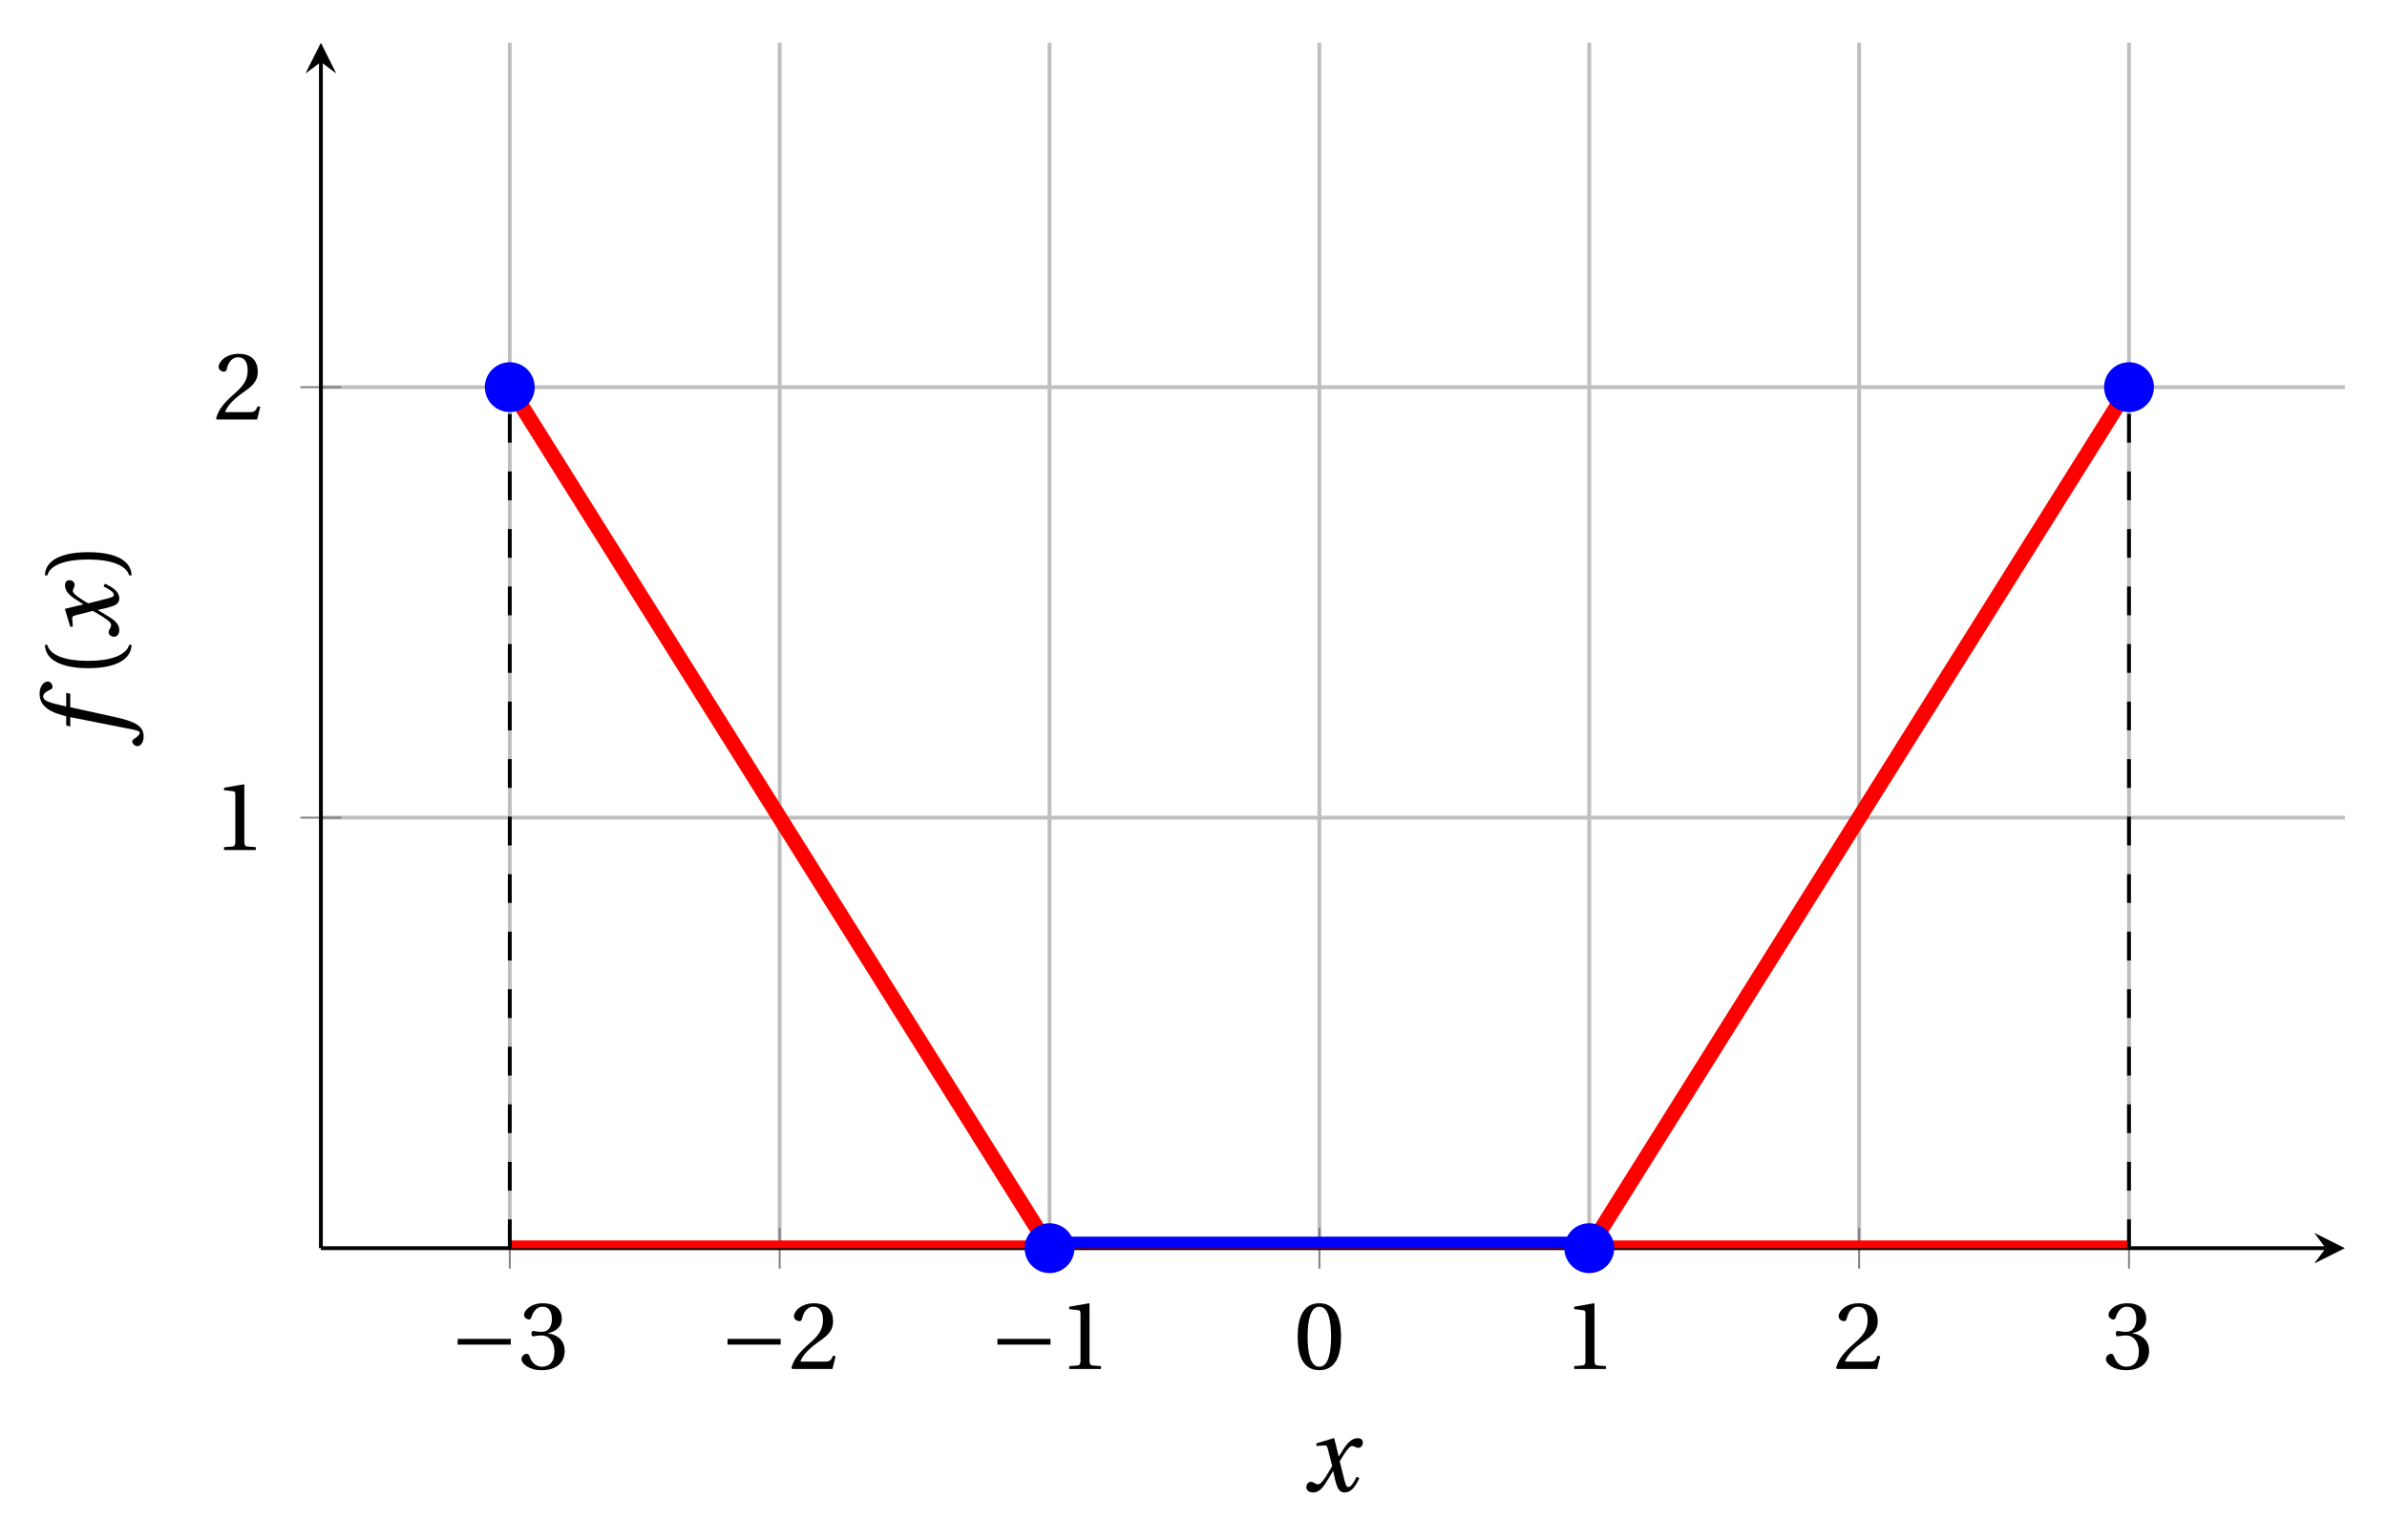
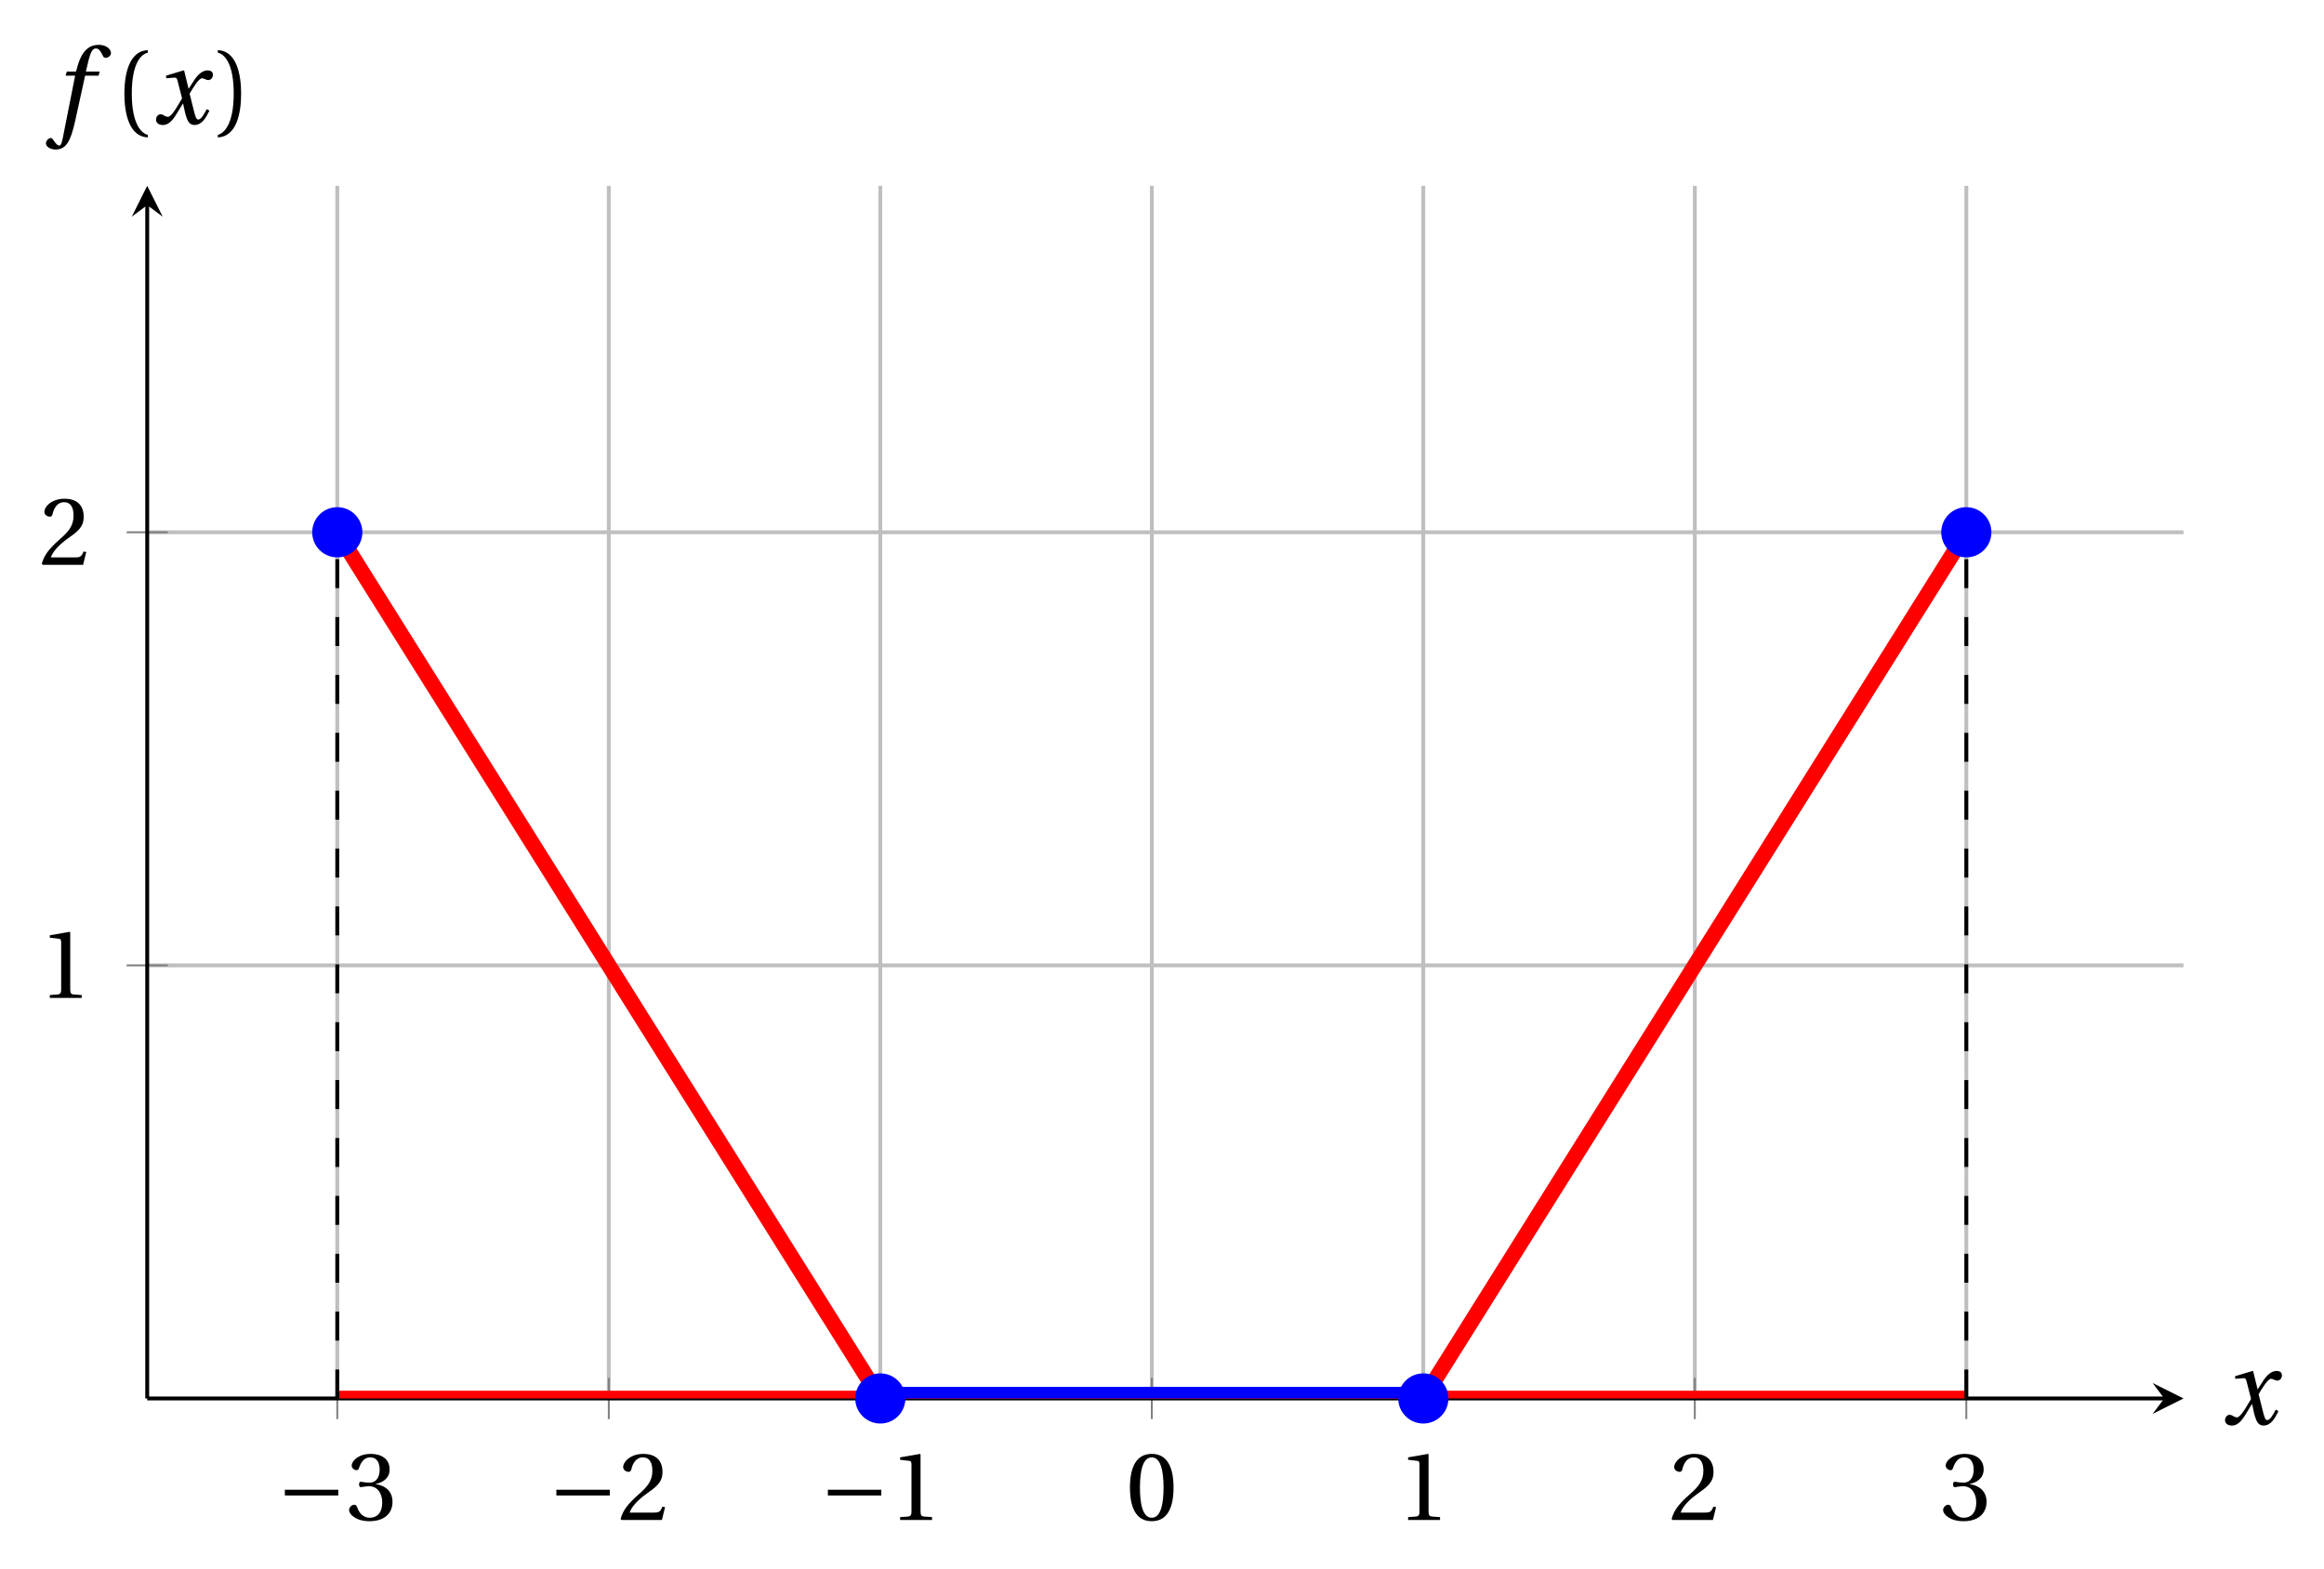
- <svg xmlns="http://www.w3.org/2000/svg" xmlns:xlink="http://www.w3.org/1999/xlink" width="248pt" height="160pt" viewBox="0 0 248 160">
+ <svg xmlns="http://www.w3.org/2000/svg" xmlns:xlink="http://www.w3.org/1999/xlink" width="240pt" height="162pt" viewBox="0 0 240 162">
  <defs>
    <g>
      <g id="glyph-0-0">
        <path d="M 6.375 -2.531 L 6.375 -3.125 L 0.859 -3.125 L 0.859 -2.531 Z M 6.375 -2.531 " />
      </g>
      <g id="glyph-1-0">
        <path d="M 1.297 -3.672 C 1.297 -3.5 1.359 -3.391 1.484 -3.391 C 1.609 -3.391 1.875 -3.484 2.359 -3.484 C 3.203 -3.484 3.688 -2.719 3.688 -1.844 C 3.688 -0.656 3.094 -0.234 2.391 -0.234 C 1.719 -0.234 1.297 -0.734 1.109 -1.297 C 1.047 -1.484 0.938 -1.578 0.797 -1.578 C 0.625 -1.578 0.266 -1.391 0.266 -1.016 C 0.266 -0.594 0.969 0.125 2.375 0.125 C 3.828 0.125 4.75 -0.609 4.75 -1.891 C 4.75 -3.234 3.594 -3.641 3.047 -3.688 L 3.047 -3.734 C 3.578 -3.828 4.453 -4.219 4.453 -5.219 C 4.453 -6.328 3.578 -6.828 2.5 -6.828 C 1.188 -6.828 0.531 -6.062 0.531 -5.625 C 0.531 -5.312 0.875 -5.141 1.016 -5.141 C 1.156 -5.141 1.234 -5.219 1.281 -5.344 C 1.5 -6.031 1.875 -6.469 2.438 -6.469 C 3.234 -6.469 3.422 -5.766 3.422 -5.203 C 3.422 -4.609 3.203 -3.859 2.359 -3.859 C 1.875 -3.859 1.609 -3.953 1.484 -3.953 C 1.359 -3.953 1.297 -3.859 1.297 -3.672 Z M 1.297 -3.672 " />
      </g>
      <g id="glyph-1-1">
        <path d="M 4.859 -1.328 L 4.578 -1.375 C 4.375 -0.828 4.172 -0.766 3.766 -0.766 L 1.203 -0.766 C 1.359 -1.281 1.953 -2 2.891 -2.672 C 3.859 -3.375 4.594 -3.828 4.594 -4.953 C 4.594 -6.344 3.672 -6.828 2.625 -6.828 C 1.25 -6.828 0.531 -5.984 0.531 -5.469 C 0.531 -5.125 0.906 -4.969 1.078 -4.969 C 1.266 -4.969 1.328 -5.062 1.375 -5.234 C 1.531 -5.922 1.922 -6.469 2.547 -6.469 C 3.328 -6.469 3.547 -5.812 3.547 -5.078 C 3.547 -4.016 3 -3.406 2.125 -2.641 C 0.891 -1.562 0.469 -0.875 0.266 -0.094 L 0.375 0 L 4.531 0 Z M 4.859 -1.328 " />
      </g>
      <g id="glyph-1-2">
        <path d="M 4.391 0 L 4.391 -0.297 L 3.547 -0.359 C 3.328 -0.375 3.203 -0.469 3.203 -0.859 L 3.203 -6.766 L 3.156 -6.828 L 1.094 -6.469 L 1.094 -6.219 L 2.031 -6.109 C 2.203 -6.094 2.266 -6.016 2.266 -5.719 L 2.266 -0.859 C 2.266 -0.656 2.234 -0.547 2.172 -0.469 C 2.125 -0.406 2.047 -0.375 1.938 -0.359 L 1.094 -0.297 L 1.094 0 Z M 4.391 0 " />
      </g>
      <g id="glyph-1-3">
        <path d="M 2.656 -6.469 C 3.609 -6.469 3.875 -4.984 3.875 -3.344 C 3.875 -1.719 3.609 -0.234 2.656 -0.234 C 1.703 -0.234 1.438 -1.719 1.438 -3.344 C 1.438 -4.984 1.703 -6.469 2.656 -6.469 Z M 2.656 -6.828 C 1 -6.828 0.406 -5.359 0.406 -3.344 C 0.406 -1.344 1 0.125 2.656 0.125 C 4.312 0.125 4.906 -1.344 4.906 -3.344 C 4.906 -5.359 4.312 -6.828 2.656 -6.828 Z M 2.656 -6.828 " />
      </g>
      <g id="glyph-2-0">
        <path d="M 5.578 -1.516 C 5.312 -1.016 5.016 -0.438 4.703 -0.438 C 4.5 -0.438 4.406 -0.688 4.172 -1.672 L 3.812 -3.109 C 4.219 -3.812 4.781 -4.703 5.094 -4.703 C 5.188 -4.703 5.281 -4.672 5.406 -4.609 C 5.516 -4.562 5.625 -4.516 5.75 -4.516 C 6 -4.516 6.219 -4.75 6.219 -5.047 C 6.219 -5.391 5.969 -5.516 5.672 -5.516 C 5.078 -5.516 4.594 -5 4.203 -4.375 L 3.719 -3.625 L 3.703 -3.625 L 3.25 -5.484 L 3.188 -5.516 L 1.375 -4.969 L 1.406 -4.703 L 2.234 -4.766 C 2.438 -4.781 2.516 -4.719 2.625 -4.219 L 3.031 -2.625 L 2.719 -2.094 C 2.25 -1.281 1.844 -0.719 1.578 -0.719 C 1.469 -0.719 1.359 -0.766 1.25 -0.812 C 1.141 -0.875 1 -0.984 0.812 -0.984 C 0.531 -0.984 0.344 -0.688 0.344 -0.422 C 0.344 -0.109 0.609 0.125 1.047 0.125 C 1.797 0.125 2.219 -0.609 2.672 -1.359 L 3.109 -2.078 L 3.141 -2.078 L 3.328 -1.219 C 3.547 -0.344 3.75 0.125 4.312 0.125 C 5.109 0.125 5.531 -0.688 5.859 -1.359 Z M 5.578 -1.516 " />
      </g>
+       <g id="glyph-2-1">
+         <path d="M 4.75 -5.391 L 3.328 -5.391 L 3.625 -6.641 C 3.844 -7.469 4.047 -7.781 4.359 -7.781 C 4.656 -7.781 4.844 -7.531 5.094 -7 C 5.141 -6.891 5.219 -6.812 5.391 -6.812 C 5.609 -6.812 5.922 -7.031 5.922 -7.297 C 5.922 -7.781 5.328 -8.156 4.672 -8.156 C 3.953 -8.156 3.5 -7.859 3.141 -7.406 C 2.797 -6.969 2.578 -6.375 2.422 -5.797 L 2.312 -5.391 L 1.359 -5.391 L 1.234 -4.969 L 2.219 -4.969 L 0.938 1.5 C 0.797 2.188 0.688 2.25 0.578 2.25 C 0.469 2.25 0.297 2.172 0 1.719 C -0.078 1.609 -0.156 1.469 -0.297 1.469 C -0.531 1.469 -0.797 1.75 -0.797 2.031 C -0.781 2.391 -0.312 2.656 0.203 2.656 C 1.312 2.656 1.766 1.766 2.234 -0.344 L 3.25 -4.969 L 4.641 -4.969 Z M 4.75 -5.391 " />
+       </g>
      <g id="glyph-3-0">
-         <path d="M -5.391 -4.75 L -5.391 -3.328 L -6.641 -3.625 C -7.469 -3.844 -7.781 -4.047 -7.781 -4.359 C -7.781 -4.656 -7.531 -4.844 -7 -5.094 C -6.891 -5.141 -6.812 -5.219 -6.812 -5.391 C -6.812 -5.609 -7.031 -5.922 -7.297 -5.922 C -7.781 -5.922 -8.156 -5.328 -8.156 -4.672 C -8.156 -3.953 -7.859 -3.5 -7.406 -3.141 C -6.969 -2.797 -6.375 -2.578 -5.797 -2.422 L -5.391 -2.312 L -5.391 -1.359 L -4.969 -1.234 L -4.969 -2.219 L 1.5 -0.938 C 2.188 -0.797 2.25 -0.688 2.25 -0.578 C 2.25 -0.469 2.172 -0.297 1.719 0 C 1.609 0.078 1.469 0.156 1.469 0.297 C 1.469 0.531 1.75 0.797 2.031 0.797 C 2.391 0.781 2.656 0.312 2.656 -0.203 C 2.656 -1.312 1.766 -1.766 -0.344 -2.234 L -4.969 -3.25 L -4.969 -4.641 Z M -5.391 -4.75 " />
+         <path d="M 1.922 -3.109 C 1.922 -6.25 2.875 -7.188 3.578 -7.344 L 3.578 -7.609 C 1.656 -7.531 1.156 -5.141 1.156 -3.109 C 1.156 -1.062 1.656 1.328 3.578 1.406 L 3.578 1.141 C 2.938 1 1.922 0.062 1.922 -3.109 Z M 1.922 -3.109 " />
      </g>
      <g id="glyph-3-1">
-         <path d="M -1.516 -5.578 C -1.016 -5.312 -0.438 -5.016 -0.438 -4.703 C -0.438 -4.5 -0.688 -4.406 -1.672 -4.172 L -3.109 -3.812 C -3.812 -4.219 -4.703 -4.781 -4.703 -5.094 C -4.703 -5.188 -4.672 -5.281 -4.609 -5.406 C -4.562 -5.516 -4.516 -5.625 -4.516 -5.75 C -4.516 -6 -4.75 -6.219 -5.047 -6.219 C -5.391 -6.219 -5.516 -5.969 -5.516 -5.672 C -5.516 -5.078 -5 -4.594 -4.375 -4.203 L -3.625 -3.719 L -3.625 -3.703 L -5.484 -3.25 L -5.516 -3.188 L -4.969 -1.375 L -4.703 -1.406 L -4.766 -2.234 C -4.781 -2.438 -4.719 -2.516 -4.219 -2.625 L -2.625 -3.031 L -2.094 -2.719 C -1.281 -2.25 -0.719 -1.844 -0.719 -1.578 C -0.719 -1.469 -0.766 -1.359 -0.812 -1.25 C -0.875 -1.141 -0.984 -1 -0.984 -0.812 C -0.984 -0.531 -0.688 -0.344 -0.422 -0.344 C -0.109 -0.344 0.125 -0.609 0.125 -1.047 C 0.125 -1.797 -0.609 -2.219 -1.359 -2.672 L -2.078 -3.109 L -2.078 -3.141 L -1.219 -3.328 C -0.344 -3.547 0.125 -3.75 0.125 -4.312 C 0.125 -5.109 -0.688 -5.531 -1.359 -5.859 Z M -1.516 -5.578 " />
-       </g>
-       <g id="glyph-4-0">
-         <path d="M -3.109 -1.922 C -6.25 -1.922 -7.188 -2.875 -7.344 -3.578 L -7.609 -3.578 C -7.531 -1.656 -5.141 -1.156 -3.109 -1.156 C -1.062 -1.156 1.328 -1.656 1.406 -3.578 L 1.141 -3.578 C 1 -2.938 0.062 -1.922 -3.109 -1.922 Z M -3.109 -1.922 " />
-       </g>
-       <g id="glyph-4-1">
-         <path d="M -3.109 -1.922 C 0.062 -1.922 1 -0.906 1.141 -0.281 L 1.406 -0.281 C 1.328 -2.203 -1.062 -2.688 -3.109 -2.688 C -5.141 -2.688 -7.531 -2.203 -7.609 -0.281 L -7.344 -0.281 C -7.188 -0.969 -6.25 -1.922 -3.109 -1.922 Z M -3.109 -1.922 " />
+         <path d="M 1.922 -3.109 C 1.922 0.062 0.906 1 0.281 1.141 L 0.281 1.406 C 2.203 1.328 2.688 -1.062 2.688 -3.109 C 2.688 -5.141 2.203 -7.531 0.281 -7.609 L 0.281 -7.344 C 0.969 -7.188 1.922 -6.25 1.922 -3.109 Z M 1.922 -3.109 " />
      </g>
    </g>
    <clipPath id="clip-0">
-       <path clip-rule="nonzero" d="M 52 128 L 222 128 L 222 129.688 L 52 129.688 Z M 52 128 " />
+       <path clip-rule="nonzero" d="M 34 143 L 204 143 L 204 144.434 L 34 144.434 Z M 34 143 " />
    </clipPath>
    <clipPath id="clip-1">
-       <path clip-rule="nonzero" d="M 33.34 17 L 243.629 17 L 243.629 129.688 L 33.34 129.688 Z M 33.34 17 " />
+       <path clip-rule="nonzero" d="M 15.203 32 L 225.492 32 L 225.492 144.434 L 15.203 144.434 Z M 15.203 32 " />
    </clipPath>
    <clipPath id="clip-2">
-       <path clip-rule="nonzero" d="M 52 40 L 54 40 L 54 129.688 L 52 129.688 Z M 52 40 " />
+       <path clip-rule="nonzero" d="M 34 54 L 36 54 L 36 144.434 L 34 144.434 Z M 34 54 " />
    </clipPath>
    <clipPath id="clip-3">
-       <path clip-rule="nonzero" d="M 220 40 L 222 40 L 222 129.688 L 220 129.688 Z M 220 40 " />
+       <path clip-rule="nonzero" d="M 202 54 L 204 54 L 204 144.434 L 202 144.434 Z M 202 54 " />
    </clipPath>
    <clipPath id="clip-4">
-       <path clip-rule="nonzero" d="M 107 128 L 167 128 L 167 129.688 L 107 129.688 Z M 107 128 " />
+       <path clip-rule="nonzero" d="M 89 143 L 149 143 L 149 144.434 L 89 144.434 Z M 89 143 " />
    </clipPath>
  </defs>
-   <path fill="none" stroke-width="0.399" stroke-linecap="butt" stroke-linejoin="miter" stroke="rgb(75%, 75%, 75%)" stroke-opacity="1" stroke-miterlimit="10" d="M 19.627 0.001 L 19.627 125.247 M 47.666 0.001 L 47.666 125.247 M 75.705 0.001 L 75.705 125.247 M 103.744 0.001 L 103.744 125.247 M 131.779 0.001 L 131.779 125.247 M 159.818 0.001 L 159.818 125.247 M 187.857 0.001 L 187.857 125.247 " transform="matrix(1, 0, 0, -1, 33.338, 129.688)" />
-   <path fill="none" stroke-width="0.399" stroke-linecap="butt" stroke-linejoin="miter" stroke="rgb(75%, 75%, 75%)" stroke-opacity="1" stroke-miterlimit="10" d="M 0.002 44.731 L 210.291 44.731 M 0.002 89.461 L 210.291 89.461 " transform="matrix(1, 0, 0, -1, 33.338, 129.688)" />
-   <path fill="none" stroke-width="0.199" stroke-linecap="butt" stroke-linejoin="miter" stroke="rgb(50%, 50%, 50%)" stroke-opacity="1" stroke-miterlimit="10" d="M 19.627 -2.124 L 19.627 2.126 M 47.666 -2.124 L 47.666 2.126 M 75.705 -2.124 L 75.705 2.126 M 103.744 -2.124 L 103.744 2.126 M 131.779 -2.124 L 131.779 2.126 M 159.818 -2.124 L 159.818 2.126 M 187.857 -2.124 L 187.857 2.126 " transform="matrix(1, 0, 0, -1, 33.338, 129.688)" />
-   <path fill="none" stroke-width="0.199" stroke-linecap="butt" stroke-linejoin="miter" stroke="rgb(50%, 50%, 50%)" stroke-opacity="1" stroke-miterlimit="10" d="M -2.127 44.731 L 2.127 44.731 M -2.127 89.461 L 2.127 89.461 " transform="matrix(1, 0, 0, -1, 33.338, 129.688)" />
-   <path fill="none" stroke-width="0.399" stroke-linecap="butt" stroke-linejoin="miter" stroke="rgb(0%, 0%, 0%)" stroke-opacity="1" stroke-miterlimit="10" d="M 0.002 0.001 L 208.295 0.001 " transform="matrix(1, 0, 0, -1, 33.338, 129.688)" />
-   <path fill-rule="nonzero" fill="rgb(0%, 0%, 0%)" fill-opacity="1" d="M 243.625 129.688 L 240.438 128.094 L 241.633 129.688 L 240.438 131.281 " />
-   <path fill="none" stroke-width="0.399" stroke-linecap="butt" stroke-linejoin="miter" stroke="rgb(0%, 0%, 0%)" stroke-opacity="1" stroke-miterlimit="10" d="M 0.002 0.001 L 0.002 123.251 " transform="matrix(1, 0, 0, -1, 33.338, 129.688)" />
-   <path fill-rule="nonzero" fill="rgb(0%, 0%, 0%)" fill-opacity="1" d="M 33.34 4.441 L 31.742 7.633 L 33.34 6.438 L 34.934 7.633 " />
+   <path fill="none" stroke-width="0.399" stroke-linecap="butt" stroke-linejoin="miter" stroke="rgb(75%, 75%, 75%)" stroke-opacity="1" stroke-miterlimit="10" d="M 19.627 0.001 L 19.627 125.244 M 47.666 0.001 L 47.666 125.244 M 75.705 0.001 L 75.705 125.244 M 103.744 0.001 L 103.744 125.244 M 131.779 0.001 L 131.779 125.244 M 159.818 0.001 L 159.818 125.244 M 187.857 0.001 L 187.857 125.244 " transform="matrix(1, 0, 0, -1, 15.205, 144.435)" />
+   <path fill="none" stroke-width="0.399" stroke-linecap="butt" stroke-linejoin="miter" stroke="rgb(75%, 75%, 75%)" stroke-opacity="1" stroke-miterlimit="10" d="M -0.002 44.732 L 210.287 44.732 M -0.002 89.462 L 210.287 89.462 " transform="matrix(1, 0, 0, -1, 15.205, 144.435)" />
+   <path fill="none" stroke-width="0.199" stroke-linecap="butt" stroke-linejoin="miter" stroke="rgb(50%, 50%, 50%)" stroke-opacity="1" stroke-miterlimit="10" d="M 19.627 -2.127 L 19.627 2.126 M 47.666 -2.127 L 47.666 2.126 M 75.705 -2.127 L 75.705 2.126 M 103.744 -2.127 L 103.744 2.126 M 131.779 -2.127 L 131.779 2.126 M 159.818 -2.127 L 159.818 2.126 M 187.857 -2.127 L 187.857 2.126 " transform="matrix(1, 0, 0, -1, 15.205, 144.435)" />
+   <path fill="none" stroke-width="0.199" stroke-linecap="butt" stroke-linejoin="miter" stroke="rgb(50%, 50%, 50%)" stroke-opacity="1" stroke-miterlimit="10" d="M -2.127 44.732 L 2.127 44.732 M -2.127 89.462 L 2.127 89.462 " transform="matrix(1, 0, 0, -1, 15.205, 144.435)" />
+   <path fill="none" stroke-width="0.399" stroke-linecap="butt" stroke-linejoin="miter" stroke="rgb(0%, 0%, 0%)" stroke-opacity="1" stroke-miterlimit="10" d="M -0.002 0.001 L 208.295 0.001 " transform="matrix(1, 0, 0, -1, 15.205, 144.435)" />
+   <path fill-rule="nonzero" fill="rgb(0%, 0%, 0%)" fill-opacity="1" d="M 225.492 144.434 L 222.305 142.84 L 223.5 144.434 L 222.305 146.027 " />
+   <path fill="none" stroke-width="0.399" stroke-linecap="butt" stroke-linejoin="miter" stroke="rgb(0%, 0%, 0%)" stroke-opacity="1" stroke-miterlimit="10" d="M -0.002 0.001 L -0.002 123.251 " transform="matrix(1, 0, 0, -1, 15.205, 144.435)" />
+   <path fill-rule="nonzero" fill="rgb(0%, 0%, 0%)" fill-opacity="1" d="M 15.203 19.191 L 13.609 22.379 L 15.203 21.184 L 16.801 22.379 " />
  <g fill="rgb(0%, 0%, 0%)" fill-opacity="1">
-     <use xlink:href="#glyph-0-0" x="46.692" y="142.24" />
+     <use xlink:href="#glyph-0-0" x="28.559" y="156.987" />
  </g>
  <g fill="rgb(0%, 0%, 0%)" fill-opacity="1">
-     <use xlink:href="#glyph-1-0" x="53.918" y="142.24" />
+     <use xlink:href="#glyph-1-0" x="35.785" y="156.987" />
  </g>
  <g fill="rgb(0%, 0%, 0%)" fill-opacity="1">
-     <use xlink:href="#glyph-0-0" x="74.731" y="142.24" />
+     <use xlink:href="#glyph-0-0" x="56.597" y="156.987" />
  </g>
  <g fill="rgb(0%, 0%, 0%)" fill-opacity="1">
-     <use xlink:href="#glyph-1-1" x="81.957" y="142.24" />
+     <use xlink:href="#glyph-1-1" x="63.823" y="156.987" />
  </g>
  <g fill="rgb(0%, 0%, 0%)" fill-opacity="1">
-     <use xlink:href="#glyph-0-0" x="102.769" y="142.24" />
+     <use xlink:href="#glyph-0-0" x="84.636" y="156.987" />
  </g>
  <g fill="rgb(0%, 0%, 0%)" fill-opacity="1">
-     <use xlink:href="#glyph-1-2" x="109.995" y="142.24" />
+     <use xlink:href="#glyph-1-2" x="91.862" y="156.987" />
  </g>
  <g fill="rgb(0%, 0%, 0%)" fill-opacity="1">
-     <use xlink:href="#glyph-1-3" x="134.418" y="142.24" />
+     <use xlink:href="#glyph-1-3" x="116.285" y="156.987" />
  </g>
  <g fill="rgb(0%, 0%, 0%)" fill-opacity="1">
-     <use xlink:href="#glyph-1-2" x="162.456" y="142.24" />
+     <use xlink:href="#glyph-1-2" x="144.323" y="156.987" />
  </g>
  <g fill="rgb(0%, 0%, 0%)" fill-opacity="1">
-     <use xlink:href="#glyph-1-1" x="190.494" y="142.24" />
+     <use xlink:href="#glyph-1-1" x="172.361" y="156.987" />
  </g>
  <g fill="rgb(0%, 0%, 0%)" fill-opacity="1">
-     <use xlink:href="#glyph-1-0" x="218.532" y="142.24" />
+     <use xlink:href="#glyph-1-0" x="200.399" y="156.987" />
  </g>
  <g fill="rgb(0%, 0%, 0%)" fill-opacity="1">
-     <use xlink:href="#glyph-1-2" x="22.183" y="88.318" />
+     <use xlink:href="#glyph-1-2" x="4.05" y="103.066" />
  </g>
  <g fill="rgb(0%, 0%, 0%)" fill-opacity="1">
-     <use xlink:href="#glyph-1-1" x="22.183" y="43.589" />
+     <use xlink:href="#glyph-1-1" x="4.05" y="58.336" />
  </g>
  <g clip-path="url(#clip-0)">
-     <path fill="none" stroke-width="1.594" stroke-linecap="butt" stroke-linejoin="miter" stroke="rgb(100%, 0%, 0%)" stroke-opacity="1" stroke-miterlimit="10" d="M 19.627 0.001 L 187.857 0.001 " transform="matrix(1, 0, 0, -1, 33.338, 129.688)" />
+     <path fill="none" stroke-width="1.594" stroke-linecap="butt" stroke-linejoin="miter" stroke="rgb(100%, 0%, 0%)" stroke-opacity="1" stroke-miterlimit="10" d="M 19.627 0.001 L 187.857 0.001 " transform="matrix(1, 0, 0, -1, 15.205, 144.435)" />
  </g>
  <g clip-path="url(#clip-1)">
-     <path fill="none" stroke-width="1.594" stroke-linecap="butt" stroke-linejoin="miter" stroke="rgb(100%, 0%, 0%)" stroke-opacity="1" stroke-miterlimit="10" d="M 19.627 89.461 L 75.705 0.001 L 131.779 0.001 L 187.857 89.461 " transform="matrix(1, 0, 0, -1, 33.338, 129.688)" />
+     <path fill="none" stroke-width="1.594" stroke-linecap="butt" stroke-linejoin="miter" stroke="rgb(100%, 0%, 0%)" stroke-opacity="1" stroke-miterlimit="10" d="M 19.627 89.462 L 75.705 0.001 L 131.779 0.001 L 187.857 89.462 " transform="matrix(1, 0, 0, -1, 15.205, 144.435)" />
  </g>
  <g clip-path="url(#clip-2)">
-     <path fill="none" stroke-width="0.399" stroke-linecap="butt" stroke-linejoin="miter" stroke="rgb(0%, 0%, 0%)" stroke-opacity="1" stroke-dasharray="2.989 2.989" stroke-miterlimit="10" d="M 19.627 0.001 L 19.627 89.461 " transform="matrix(1, 0, 0, -1, 33.338, 129.688)" />
+     <path fill="none" stroke-width="0.399" stroke-linecap="butt" stroke-linejoin="miter" stroke="rgb(0%, 0%, 0%)" stroke-opacity="1" stroke-dasharray="2.989 2.989" stroke-miterlimit="10" d="M 19.627 0.001 L 19.627 89.462 " transform="matrix(1, 0, 0, -1, 15.205, 144.435)" />
  </g>
  <g clip-path="url(#clip-3)">
-     <path fill="none" stroke-width="0.399" stroke-linecap="butt" stroke-linejoin="miter" stroke="rgb(0%, 0%, 0%)" stroke-opacity="1" stroke-dasharray="2.989 2.989" stroke-miterlimit="10" d="M 187.857 0.001 L 187.857 89.461 " transform="matrix(1, 0, 0, -1, 33.338, 129.688)" />
+     <path fill="none" stroke-width="0.399" stroke-linecap="butt" stroke-linejoin="miter" stroke="rgb(0%, 0%, 0%)" stroke-opacity="1" stroke-dasharray="2.989 2.989" stroke-miterlimit="10" d="M 187.857 0.001 L 187.857 89.462 " transform="matrix(1, 0, 0, -1, 15.205, 144.435)" />
  </g>
  <g clip-path="url(#clip-4)">
-     <path fill="none" stroke-width="2.391" stroke-linecap="butt" stroke-linejoin="miter" stroke="rgb(0%, 0%, 100%)" stroke-opacity="1" stroke-miterlimit="10" d="M 75.705 0.001 L 131.779 0.001 " transform="matrix(1, 0, 0, -1, 33.338, 129.688)" />
+     <path fill="none" stroke-width="2.391" stroke-linecap="butt" stroke-linejoin="miter" stroke="rgb(0%, 0%, 100%)" stroke-opacity="1" stroke-miterlimit="10" d="M 75.705 0.001 L 131.779 0.001 " transform="matrix(1, 0, 0, -1, 15.205, 144.435)" />
  </g>
-   <path fill-rule="nonzero" fill="rgb(0%, 0%, 100%)" fill-opacity="1" stroke-width="0.399" stroke-linecap="butt" stroke-linejoin="miter" stroke="rgb(0%, 0%, 100%)" stroke-opacity="1" stroke-miterlimit="10" d="M 78.096 0.001 C 78.096 1.321 77.025 2.391 75.705 2.391 C 74.385 2.391 73.314 1.321 73.314 0.001 C 73.314 -1.32 74.385 -2.39 75.705 -2.39 C 77.025 -2.39 78.096 -1.32 78.096 0.001 Z M 78.096 0.001 " transform="matrix(1, 0, 0, -1, 33.338, 129.688)" />
-   <path fill-rule="nonzero" fill="rgb(0%, 0%, 100%)" fill-opacity="1" stroke-width="0.399" stroke-linecap="butt" stroke-linejoin="miter" stroke="rgb(0%, 0%, 100%)" stroke-opacity="1" stroke-miterlimit="10" d="M 134.174 0.001 C 134.174 1.321 133.103 2.391 131.779 2.391 C 130.459 2.391 129.389 1.321 129.389 0.001 C 129.389 -1.32 130.459 -2.39 131.779 -2.39 C 133.103 -2.39 134.174 -1.32 134.174 0.001 Z M 134.174 0.001 " transform="matrix(1, 0, 0, -1, 33.338, 129.688)" />
-   <path fill-rule="nonzero" fill="rgb(0%, 0%, 100%)" fill-opacity="1" stroke-width="0.399" stroke-linecap="butt" stroke-linejoin="miter" stroke="rgb(0%, 0%, 100%)" stroke-opacity="1" stroke-miterlimit="10" d="M 22.017 89.461 C 22.017 90.782 20.947 91.852 19.627 91.852 C 18.307 91.852 17.236 90.782 17.236 89.461 C 17.236 88.141 18.307 87.071 19.627 87.071 C 20.947 87.071 22.017 88.141 22.017 89.461 Z M 22.017 89.461 " transform="matrix(1, 0, 0, -1, 33.338, 129.688)" />
-   <path fill-rule="nonzero" fill="rgb(0%, 0%, 100%)" fill-opacity="1" stroke-width="0.399" stroke-linecap="butt" stroke-linejoin="miter" stroke="rgb(0%, 0%, 100%)" stroke-opacity="1" stroke-miterlimit="10" d="M 190.248 89.461 C 190.248 90.782 189.178 91.852 187.857 91.852 C 186.537 91.852 185.467 90.782 185.467 89.461 C 185.467 88.141 186.537 87.071 187.857 87.071 C 189.178 87.071 190.248 88.141 190.248 89.461 Z M 190.248 89.461 " transform="matrix(1, 0, 0, -1, 33.338, 129.688)" />
+   <path fill-rule="nonzero" fill="rgb(0%, 0%, 100%)" fill-opacity="1" stroke-width="0.399" stroke-linecap="butt" stroke-linejoin="miter" stroke="rgb(0%, 0%, 100%)" stroke-opacity="1" stroke-miterlimit="10" d="M 78.096 0.001 C 78.096 1.322 77.025 2.392 75.705 2.392 C 74.385 2.392 73.315 1.322 73.315 0.001 C 73.315 -1.319 74.385 -2.389 75.705 -2.389 C 77.025 -2.389 78.096 -1.319 78.096 0.001 Z M 78.096 0.001 " transform="matrix(1, 0, 0, -1, 15.205, 144.435)" />
+   <path fill-rule="nonzero" fill="rgb(0%, 0%, 100%)" fill-opacity="1" stroke-width="0.399" stroke-linecap="butt" stroke-linejoin="miter" stroke="rgb(0%, 0%, 100%)" stroke-opacity="1" stroke-miterlimit="10" d="M 134.174 0.001 C 134.174 1.322 133.1 2.392 131.779 2.392 C 130.459 2.392 129.389 1.322 129.389 0.001 C 129.389 -1.319 130.459 -2.389 131.779 -2.389 C 133.1 -2.389 134.174 -1.319 134.174 0.001 Z M 134.174 0.001 " transform="matrix(1, 0, 0, -1, 15.205, 144.435)" />
+   <path fill-rule="nonzero" fill="rgb(0%, 0%, 100%)" fill-opacity="1" stroke-width="0.399" stroke-linecap="butt" stroke-linejoin="miter" stroke="rgb(0%, 0%, 100%)" stroke-opacity="1" stroke-miterlimit="10" d="M 22.018 89.462 C 22.018 90.783 20.947 91.853 19.627 91.853 C 18.307 91.853 17.236 90.783 17.236 89.462 C 17.236 88.138 18.307 87.068 19.627 87.068 C 20.947 87.068 22.018 88.138 22.018 89.462 Z M 22.018 89.462 " transform="matrix(1, 0, 0, -1, 15.205, 144.435)" />
+   <path fill-rule="nonzero" fill="rgb(0%, 0%, 100%)" fill-opacity="1" stroke-width="0.399" stroke-linecap="butt" stroke-linejoin="miter" stroke="rgb(0%, 0%, 100%)" stroke-opacity="1" stroke-miterlimit="10" d="M 190.248 89.462 C 190.248 90.783 189.178 91.853 187.857 91.853 C 186.537 91.853 185.467 90.783 185.467 89.462 C 185.467 88.138 186.537 87.068 187.857 87.068 C 189.178 87.068 190.248 88.138 190.248 89.462 Z M 190.248 89.462 " transform="matrix(1, 0, 0, -1, 15.205, 144.435)" />
  <g fill="rgb(0%, 0%, 0%)" fill-opacity="1">
-     <use xlink:href="#glyph-2-0" x="135.379" y="154.946" />
+     <use xlink:href="#glyph-2-0" x="229.436" y="147.107" />
  </g>
  <g fill="rgb(0%, 0%, 0%)" fill-opacity="1">
-     <use xlink:href="#glyph-3-0" x="12.269" y="76.732" />
+     <use xlink:href="#glyph-2-1" x="5.54" y="12.785" />
  </g>
  <g fill="rgb(0%, 0%, 0%)" fill-opacity="1">
-     <use xlink:href="#glyph-4-0" x="12.269" y="70.584" />
+     <use xlink:href="#glyph-3-0" x="11.688" y="12.785" />
  </g>
  <g fill="rgb(0%, 0%, 0%)" fill-opacity="1">
-     <use xlink:href="#glyph-3-1" x="12.269" y="66.503" />
+     <use xlink:href="#glyph-2-0" x="15.769" y="12.785" />
  </g>
  <g fill="rgb(0%, 0%, 0%)" fill-opacity="1">
-     <use xlink:href="#glyph-4-1" x="12.269" y="60.058" />
+     <use xlink:href="#glyph-3-1" x="22.214" y="12.785" />
  </g>
</svg>
